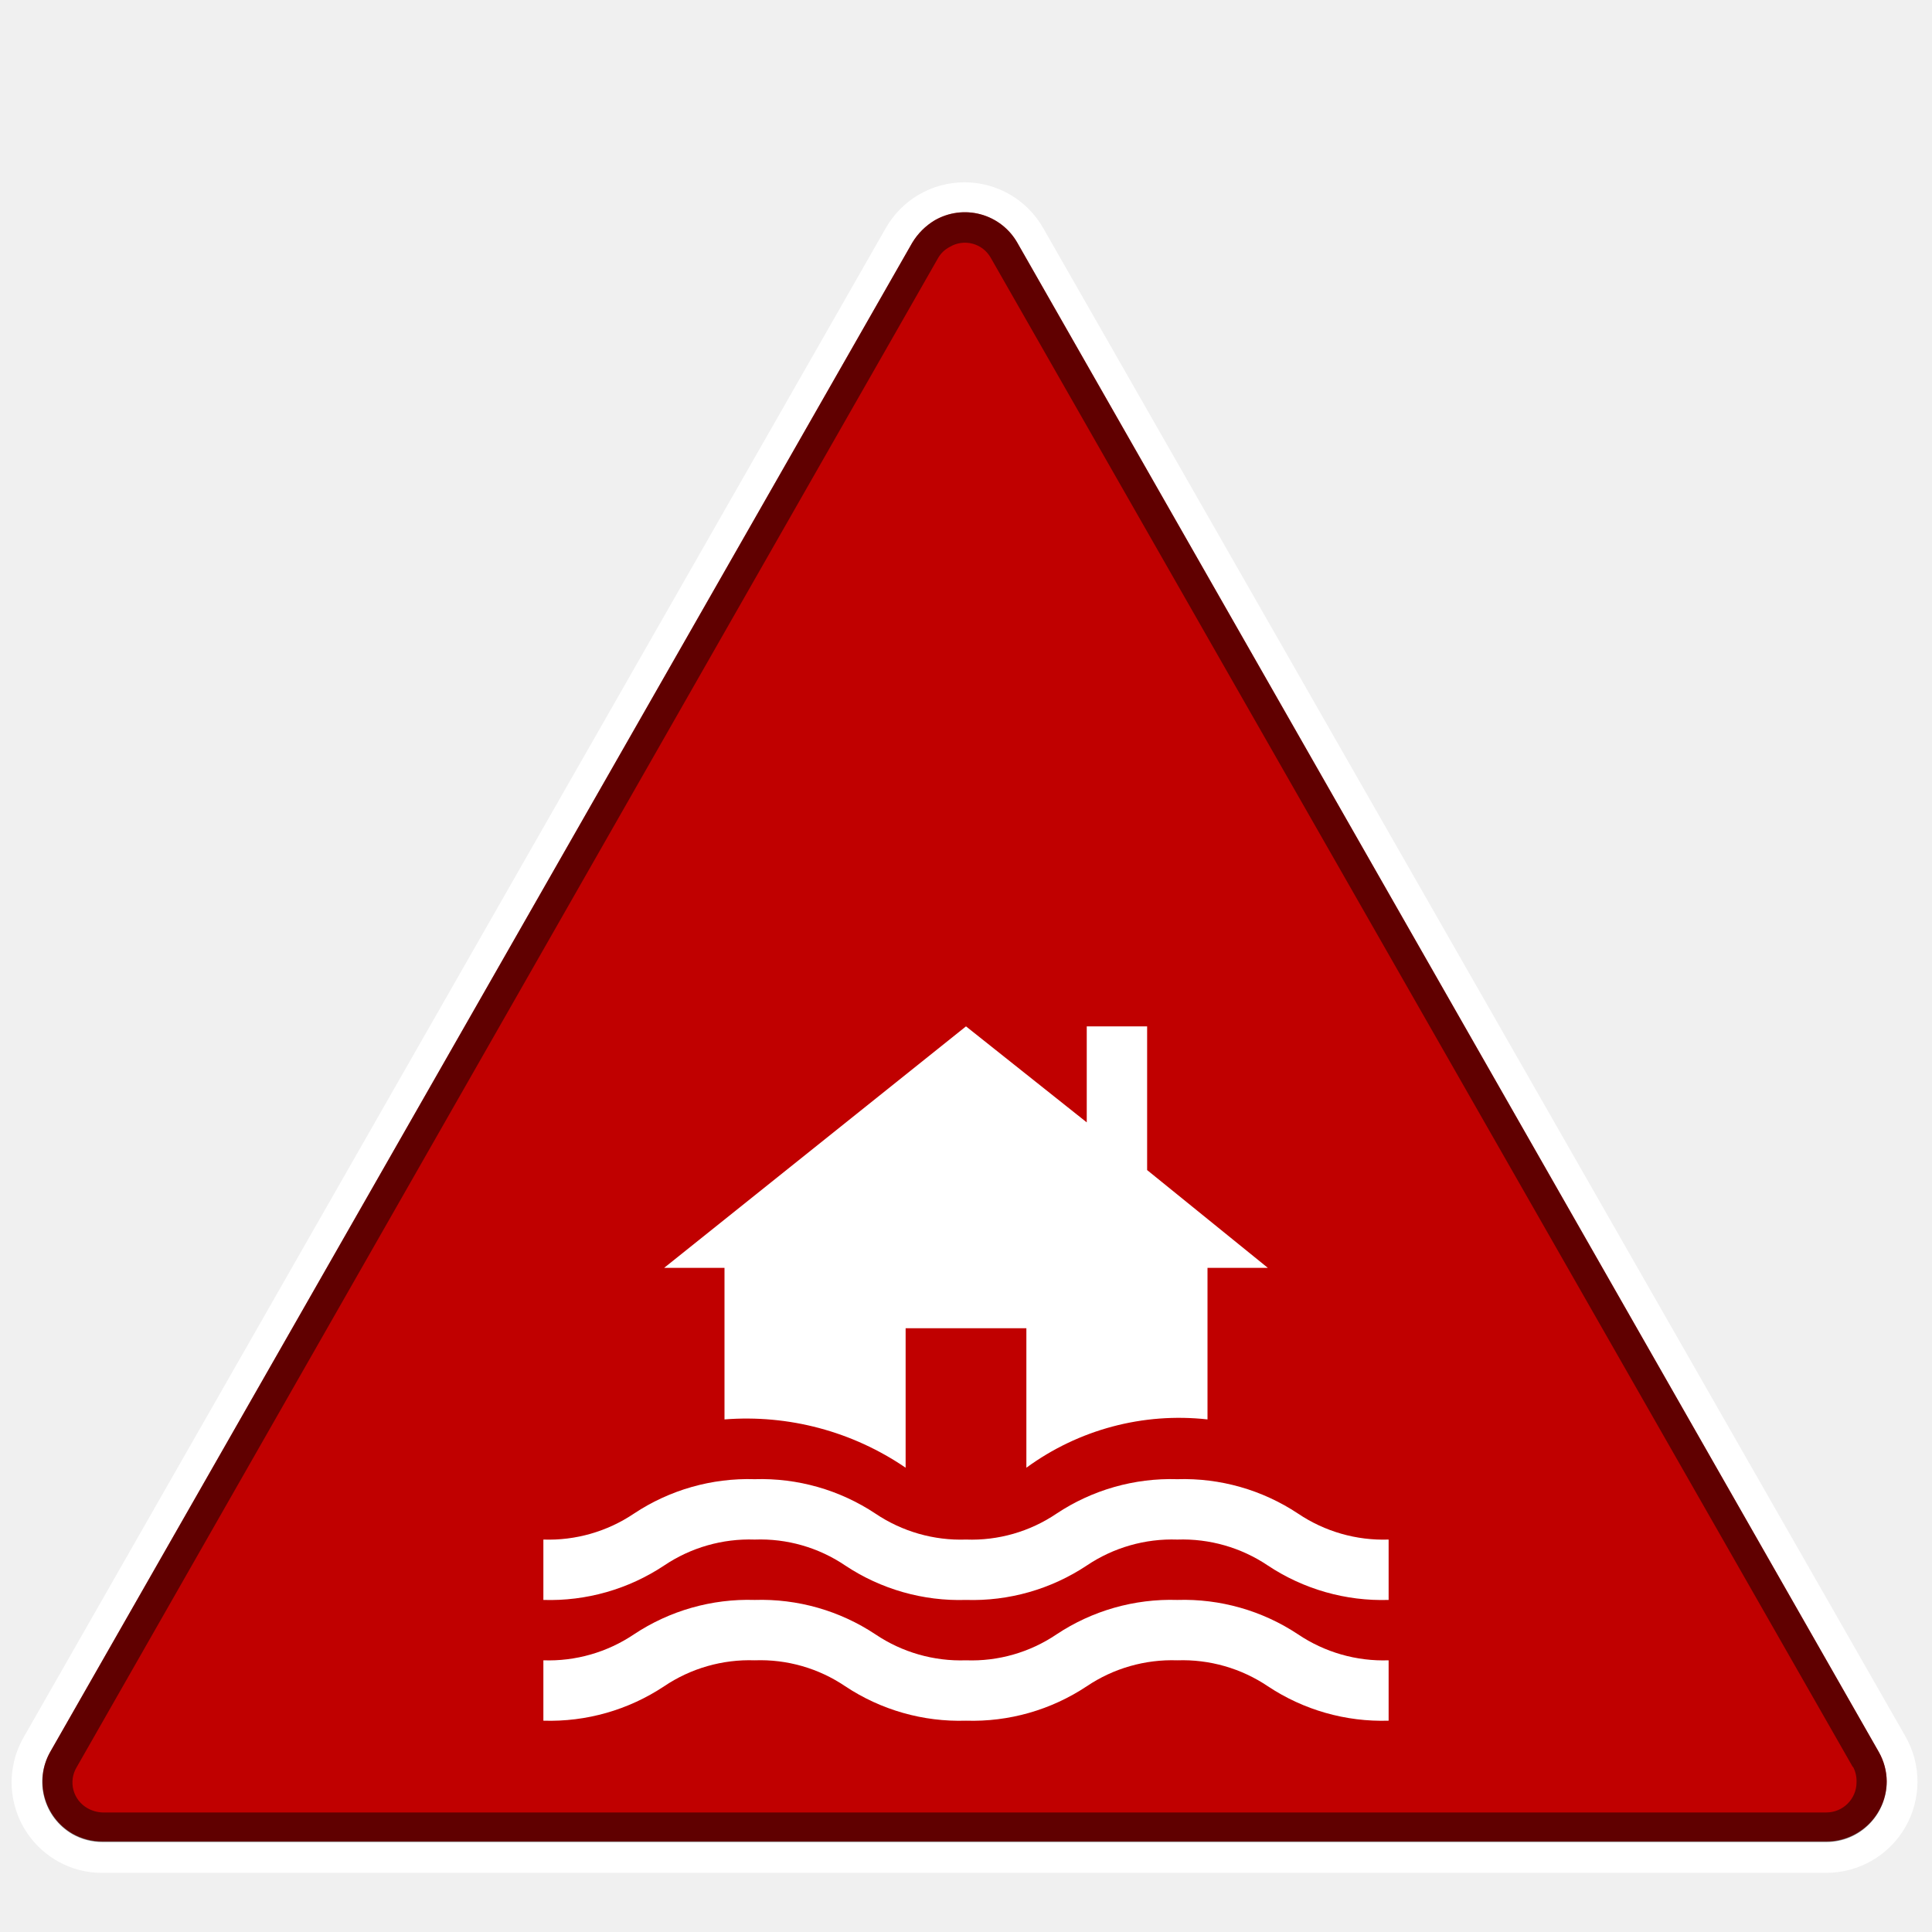
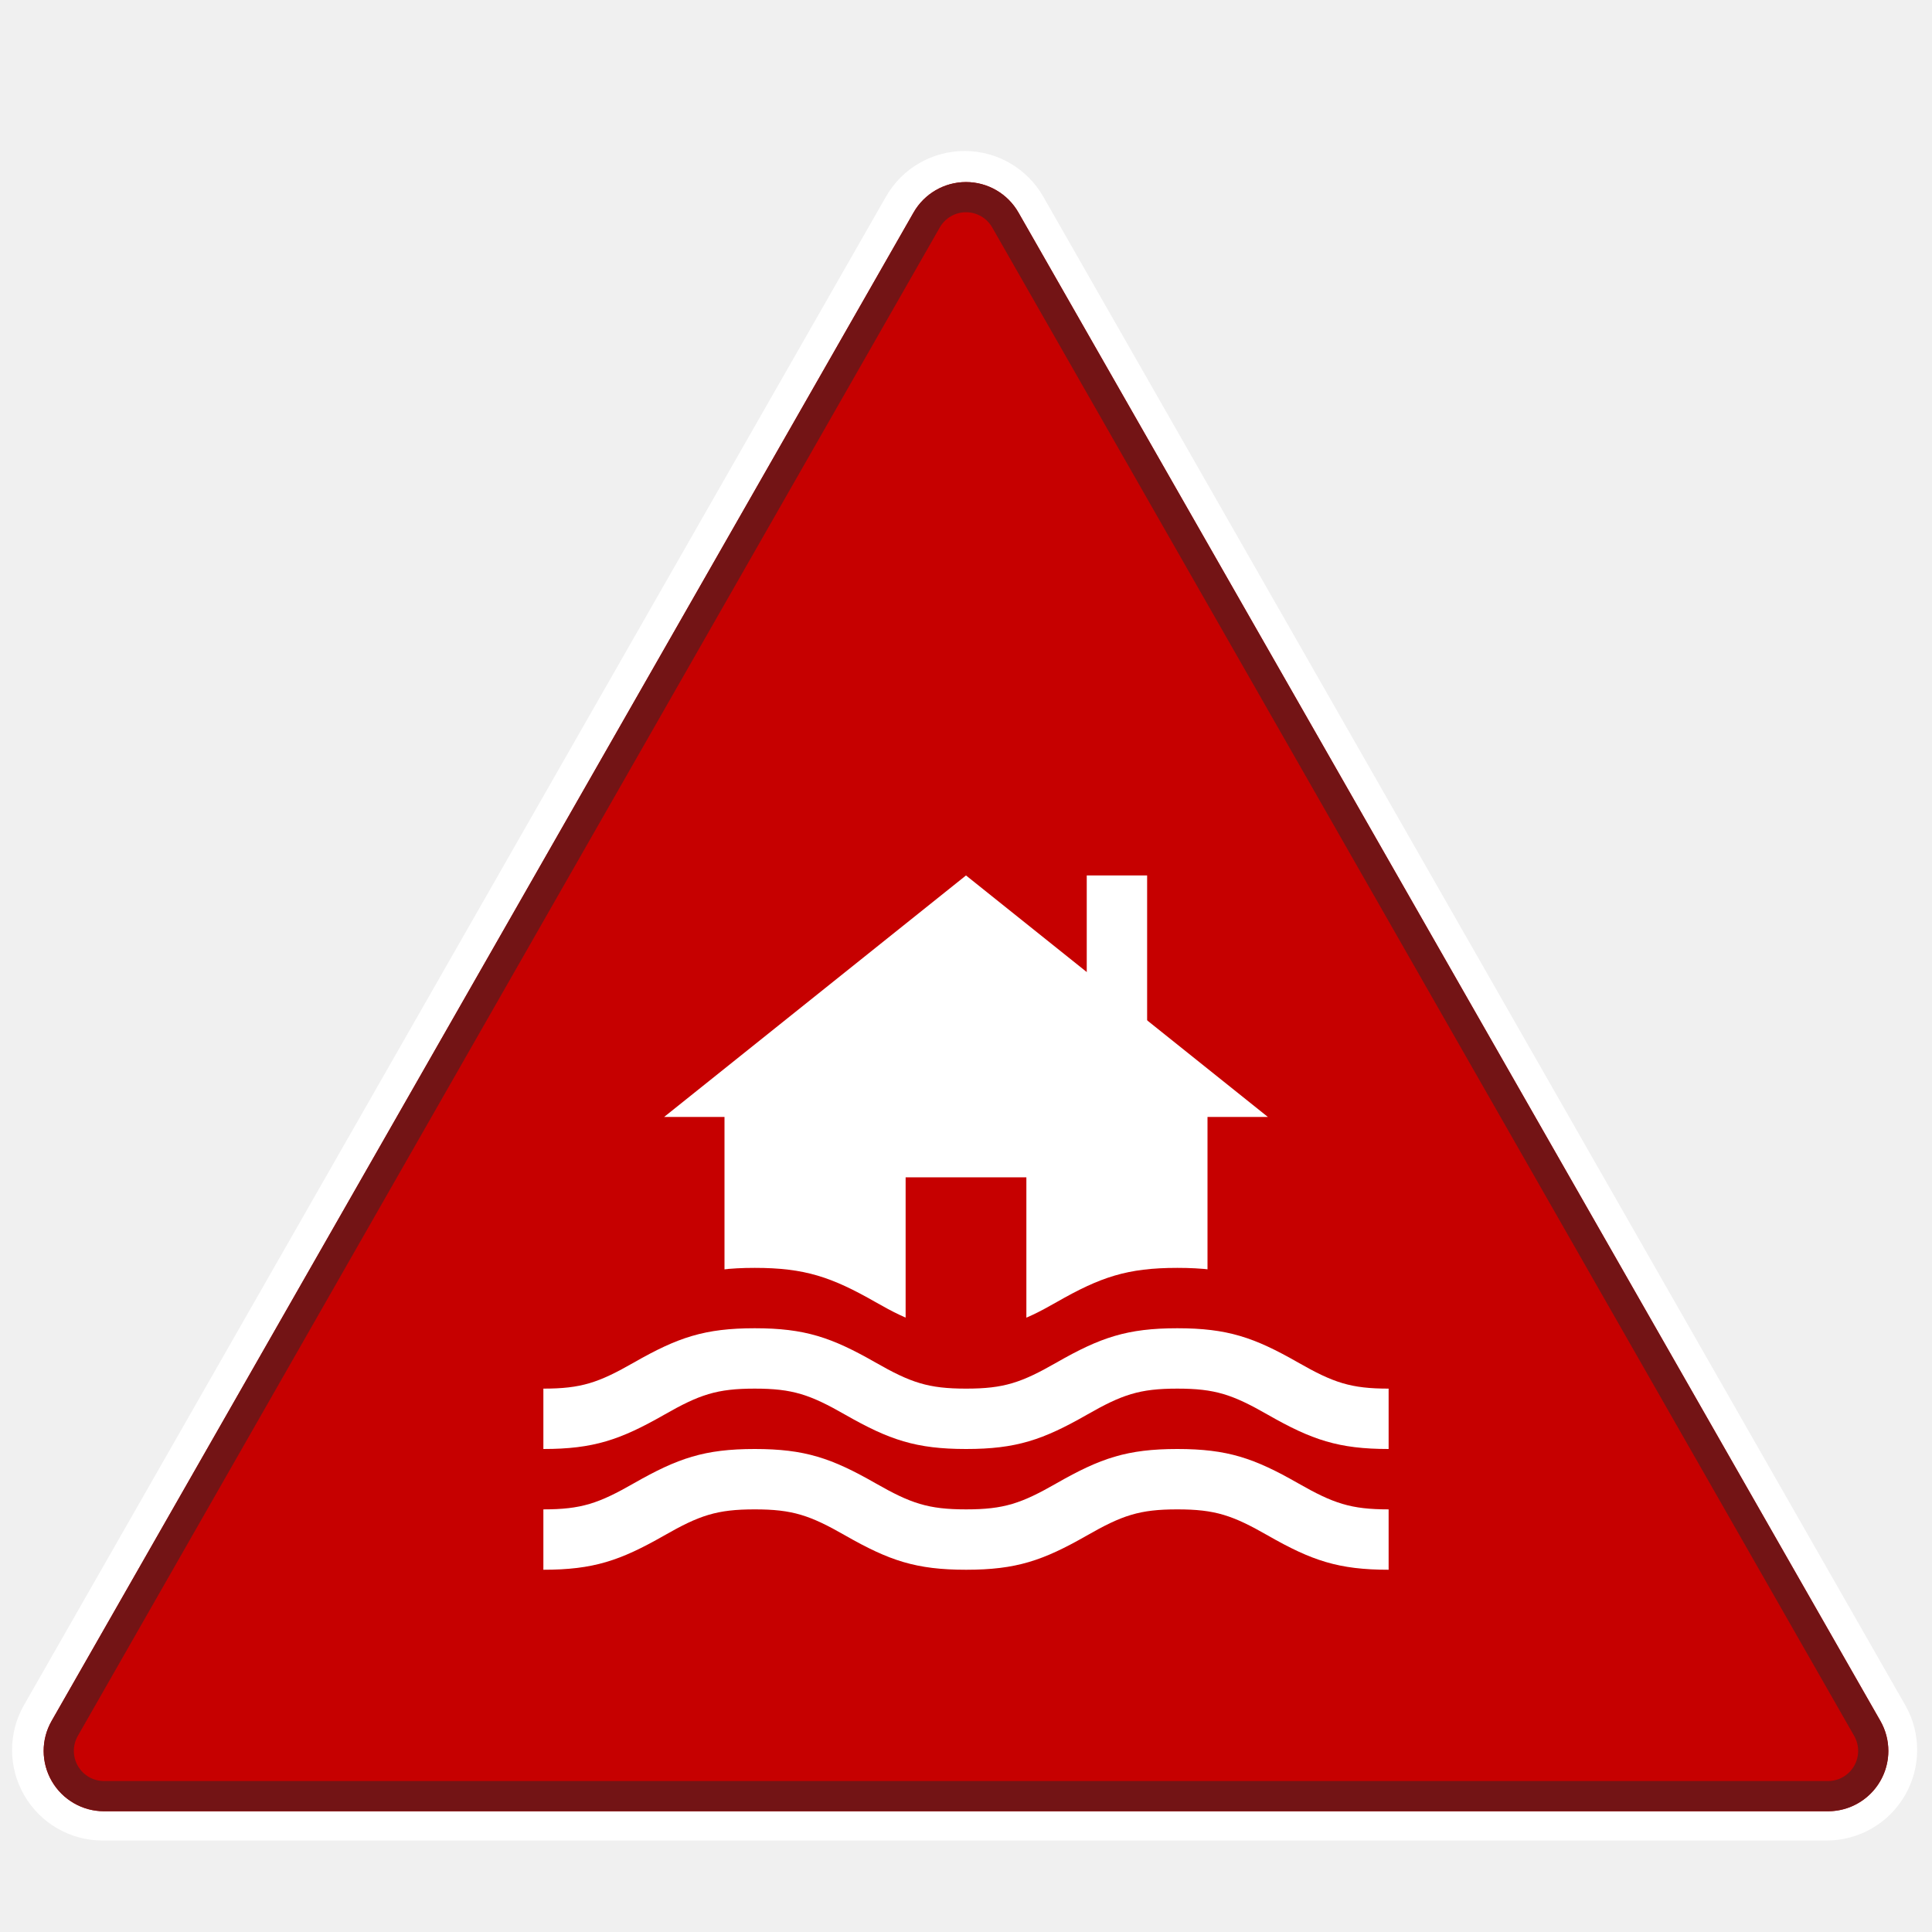
- <svg xmlns="http://www.w3.org/2000/svg" width="32" height="32">
-   <path fill="#fff" fill-rule="evenodd" d="M31.56 28.76a1.51 1.51 0 0 1-1.31 2.26H1.7a1.46 1.46 0 0 1-.74-.19 1.5 1.5 0 0 1-.56-2.07L14.67 3.78a1.5 1.5 0 0 1 2.61 0z" />
-   <path fill="#c00000" fill-rule="evenodd" d="M31.12 29.02l-14.27-25a1 1 0 0 0-1.37-.37 1.09 1.09 0 0 0-.37.37l-14.28 25a1 1 0 0 0 .37 1.35 1 1 0 0 0 .5.13h28.55a1 1 0 0 0 1-1 1 1 0 0 0-.13-.48z" />
-   <path d="M31.12 29.02a1 1 0 0 1 .13.49 1 1 0 0 1-1 1H1.7a1 1 0 0 1-.5-.13 1 1 0 0 1-.37-1.36l14.28-25a1.09 1.09 0 0 1 .37-.37 1 1 0 0 1 1.37.37zm-.43.25l-14.28-25a.49.49 0 0 0-.68-.18.47.47 0 0 0-.19.18l-14.27 25a.49.49 0 0 0 .18.68.54.54 0 0 0 .25.07h28.55a.5.5 0 0 0 .5-.5.5.5 0 0 0-.06-.26z" opacity=".5" />
-   <g fill="#fff">
-     <path d="M23 25.5v1a3.42 3.42 0 0 1-2-.57 2.53 2.53 0 0 0-1.5-.43 2.53 2.53 0 0 0-1.5.43 3.42 3.42 0 0 1-2 .57 3.42 3.42 0 0 1-2-.57 2.51 2.51 0 0 0-1.5-.43 2.53 2.53 0 0 0-1.5.43 3.42 3.42 0 0 1-2 .57v-1a2.53 2.53 0 0 0 1.5-.43 3.42 3.42 0 0 1 2-.57 3.42 3.42 0 0 1 2 .57 2.53 2.53 0 0 0 1.5.43 2.51 2.51 0 0 0 1.5-.43 3.42 3.42 0 0 1 2-.57 3.42 3.42 0 0 1 2 .57 2.53 2.53 0 0 0 1.5.43z" />
-     <path d="M23 27.5v1a3.42 3.42 0 0 1-2-.57 2.53 2.53 0 0 0-1.5-.43 2.53 2.53 0 0 0-1.5.43 3.42 3.42 0 0 1-2 .57 3.42 3.42 0 0 1-2-.57 2.51 2.51 0 0 0-1.5-.43 2.53 2.53 0 0 0-1.5.43 3.42 3.42 0 0 1-2 .57v-1a2.53 2.53 0 0 0 1.5-.43 3.42 3.42 0 0 1 2-.57 3.42 3.42 0 0 1 2 .57 2.53 2.53 0 0 0 1.5.43 2.51 2.51 0 0 0 1.5-.43 3.42 3.42 0 0 1 2-.57 3.42 3.42 0 0 1 2 .57 2.53 2.53 0 0 0 1.5.43zM21 21l-2-1.62V17h-1v1.59L16 17l-5 4h1v2.51a4.67 4.67 0 0 1 3 .8V22h2v2.31a4.28 4.28 0 0 1 3-.8V21z" />
+ <svg xmlns="http://www.w3.org/2000/svg" width="32" height="32" fill="none">
+   <path fill="#fff" fill-rule="evenodd" d="M31.556 28.24a1.5 1.5 0 0 1-1.302 2.245H1.7A1.5 1.5 0 0 1 .398 28.24L14.675 3.256a1.5 1.5 0 0 1 2.604 0l14.277 24.985z" clip-rule="evenodd" />
+   <path fill="#C60000" fill-rule="evenodd" d="M30.277 30a1 1 0 0 0 .868-1.496L16.868 3.519a1 1 0 0 0-1.736 0L.855 28.504A1 1 0 0 0 1.723 30h28.554z" clip-rule="evenodd" />
+   <path fill="#731415" fill-rule="evenodd" d="M31.277 29a1 1 0 0 0-.132-.496L16.868 3.519a1 1 0 0 0-1.736 0L.855 28.504A1 1 0 0 0 1.723 30h28.554a1 1 0 0 0 1-1zM16.434 3.767l14.277 24.985a.5.5 0 0 1-.434.748H1.723a.5.5 0 0 1-.434-.748L15.566 3.767a.5.5 0 0 1 .868 0z" clip-rule="evenodd" />
+   <mask id="a" width="14" height="10" x="9" y="12" maskUnits="userSpaceOnUse">
+     <path fill="#fff" d="M23 22c-.627 0-.914-.098-1.502-.434-.725-.414-1.167-.566-1.998-.566-.83 0-1.272.152-1.997.566-.587.336-.874.434-1.501.434-.628 0-.915-.098-1.502-.434-.726-.414-1.168-.566-1.999-.566-.831 0-1.273.152-1.998.566C9.915 21.902 9.627 22 9 22v-9.5h14V22z" />
+   </mask>
+   <g fill="#fff" mask="url(#a)">
+     <path fill-rule="evenodd" d="M16 14.5l-5 4h1v4h3v-3h2v3h3v-4h1l-5-4z" clip-rule="evenodd" />
+     <path d="M18 14.5h1v3h-1z" />
  </g>
+   <path fill="#fff" d="M23 23v1c-.83 0-1.273-.152-1.998-.566-.587-.336-.874-.434-1.502-.434-.627 0-.913.098-1.5.434-.725.414-1.167.566-1.998.566s-1.273-.152-1.999-.566c-.587-.336-.874-.434-1.502-.434s-.915.098-1.502.434C10.273 23.848 9.83 24 9 24v-1c.628 0 .915-.098 1.502-.434.726-.414 1.168-.566 1.999-.566.831 0 1.273.152 1.998.566.588.336.875.434 1.503.434.627 0 .914-.098 1.501-.434.725-.414 1.167-.566 1.997-.566.831 0 1.273.152 1.998.566.588.336.875.434 1.502.434zm0 2v1c-.83 0-1.273-.152-1.998-.566-.587-.336-.874-.434-1.502-.434-.627 0-.913.098-1.5.434-.725.414-1.167.566-1.998.566s-1.273-.152-1.999-.566c-.587-.336-.874-.434-1.502-.434s-.915.098-1.502.434C10.273 25.848 9.83 26 9 26v-1c.628 0 .915-.098 1.502-.434.726-.414 1.168-.566 1.999-.566.831 0 1.273.152 1.998.566.588.336.875.434 1.503.434.627 0 .914-.098 1.501-.434.725-.414 1.167-.566 1.997-.566.831 0 1.273.152 1.998.566.588.336.875.434 1.502.434z" />
</svg>
